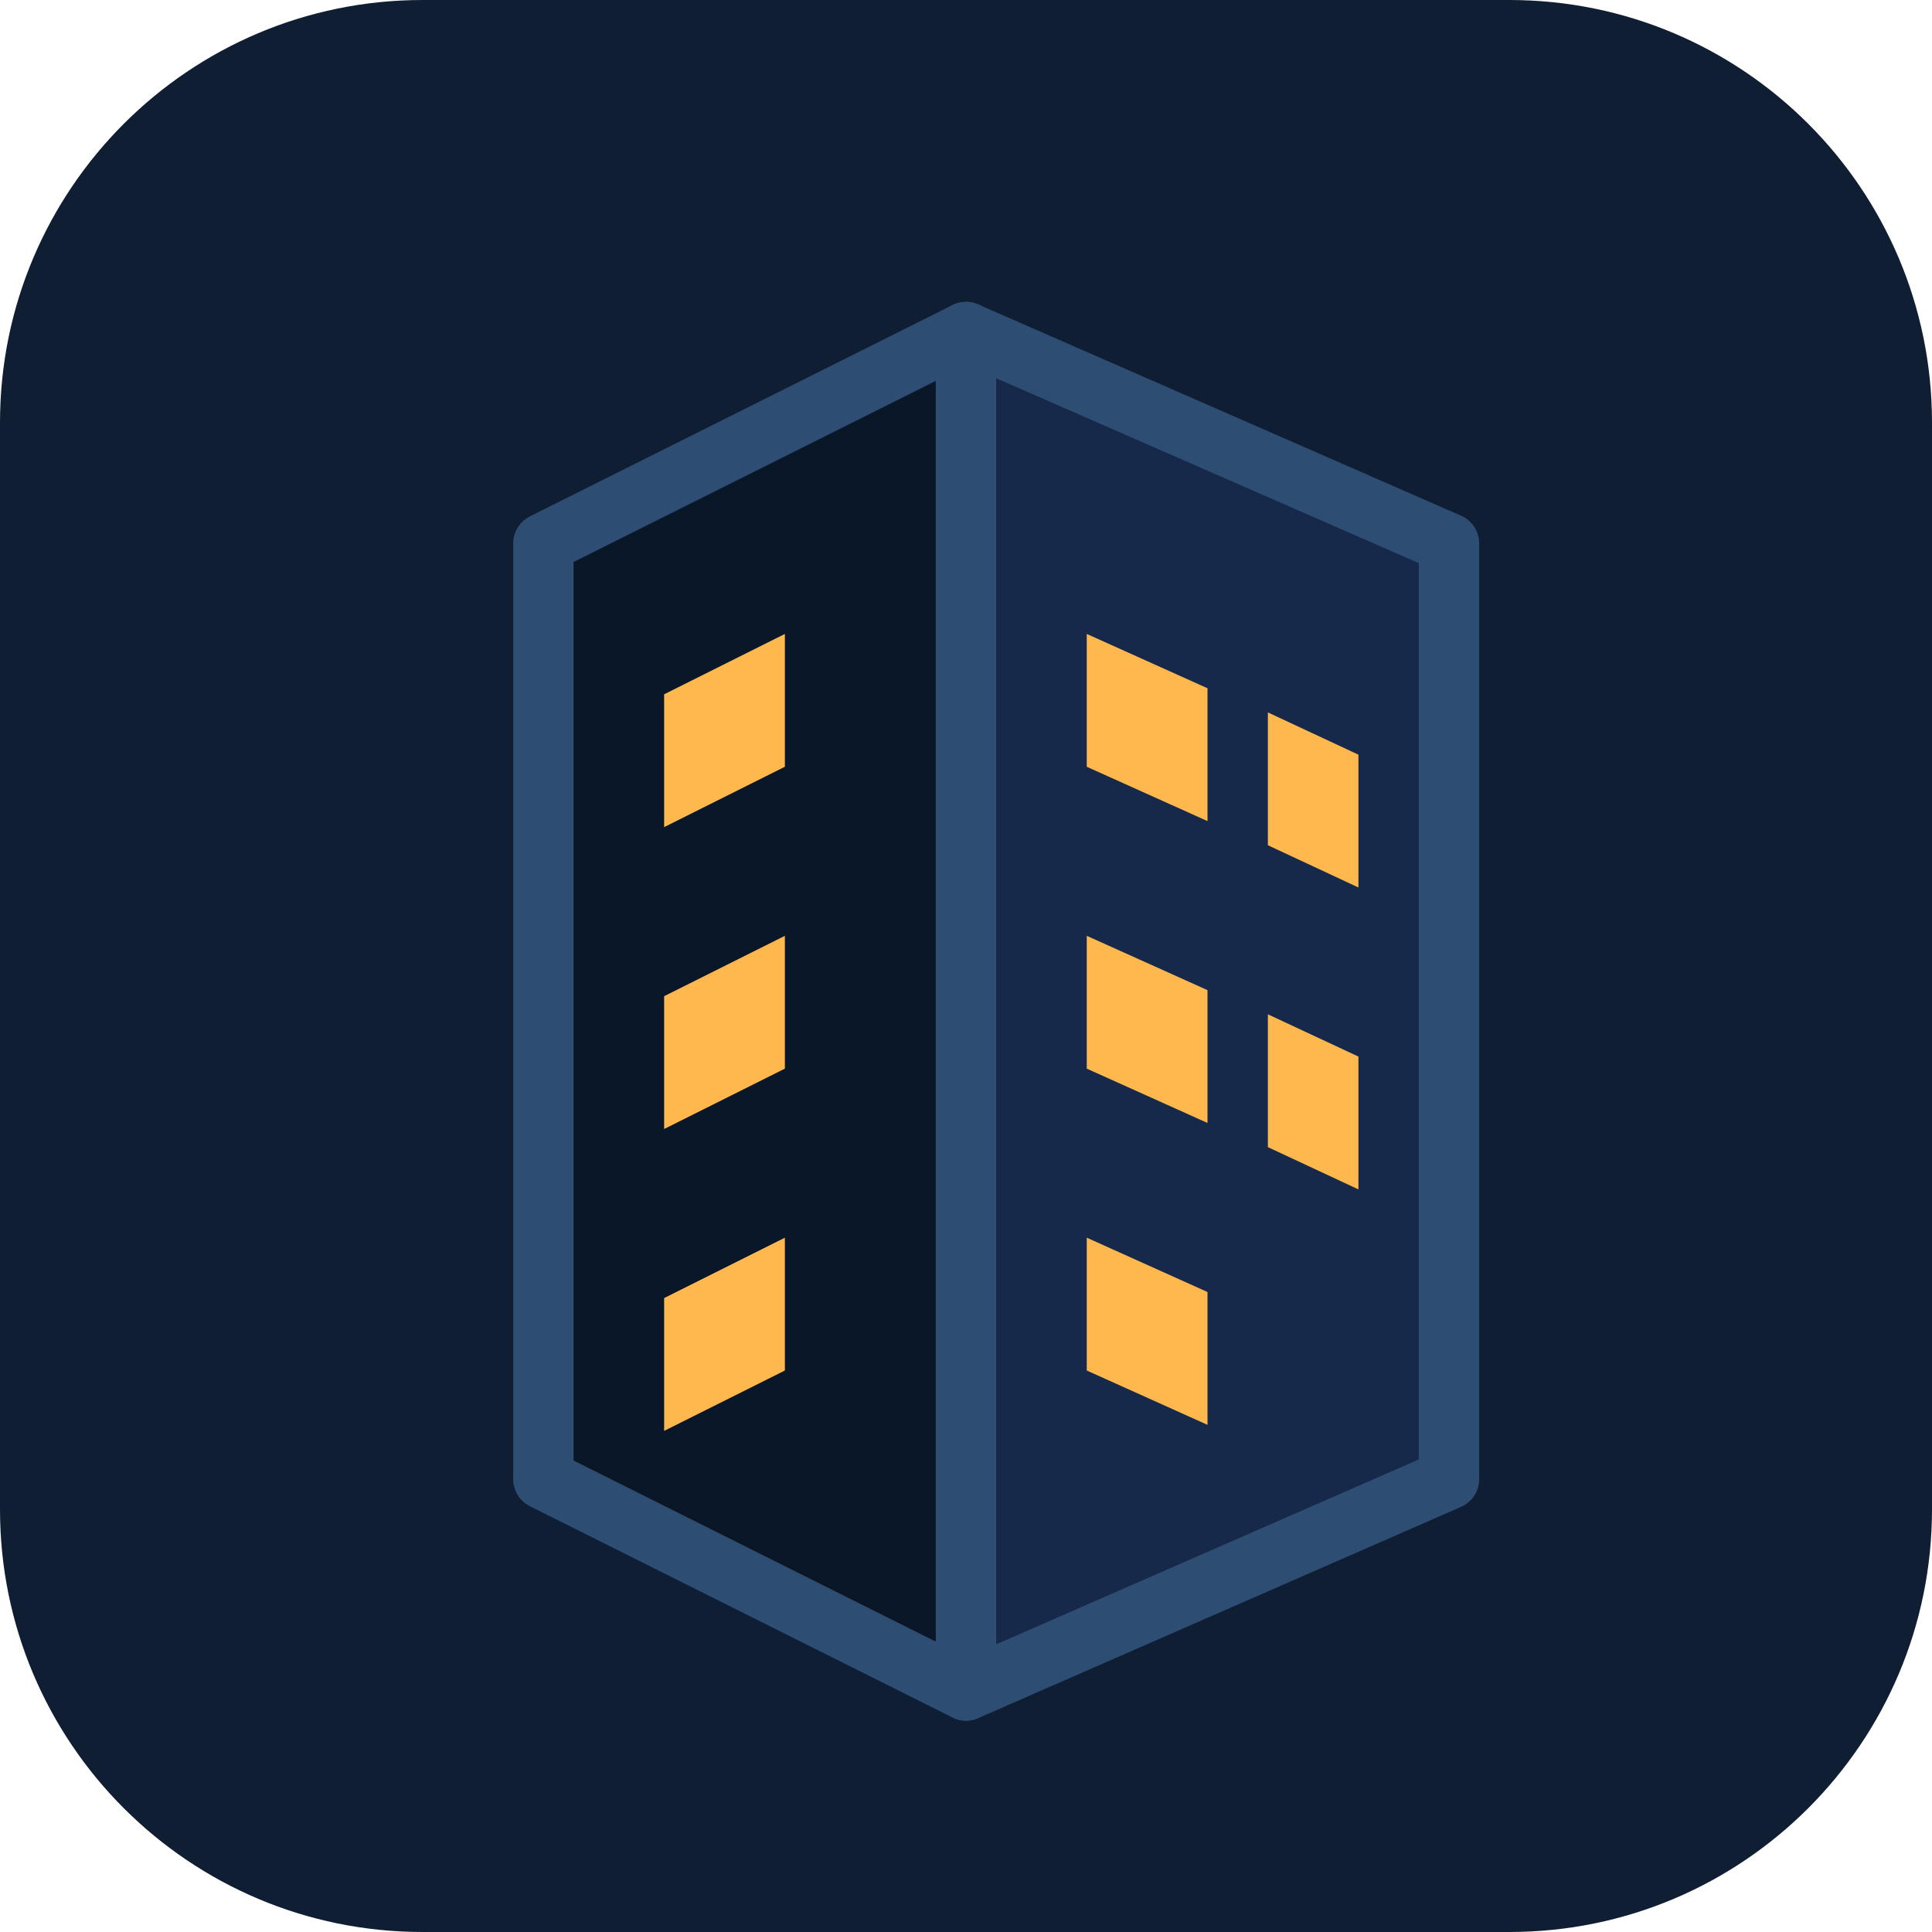
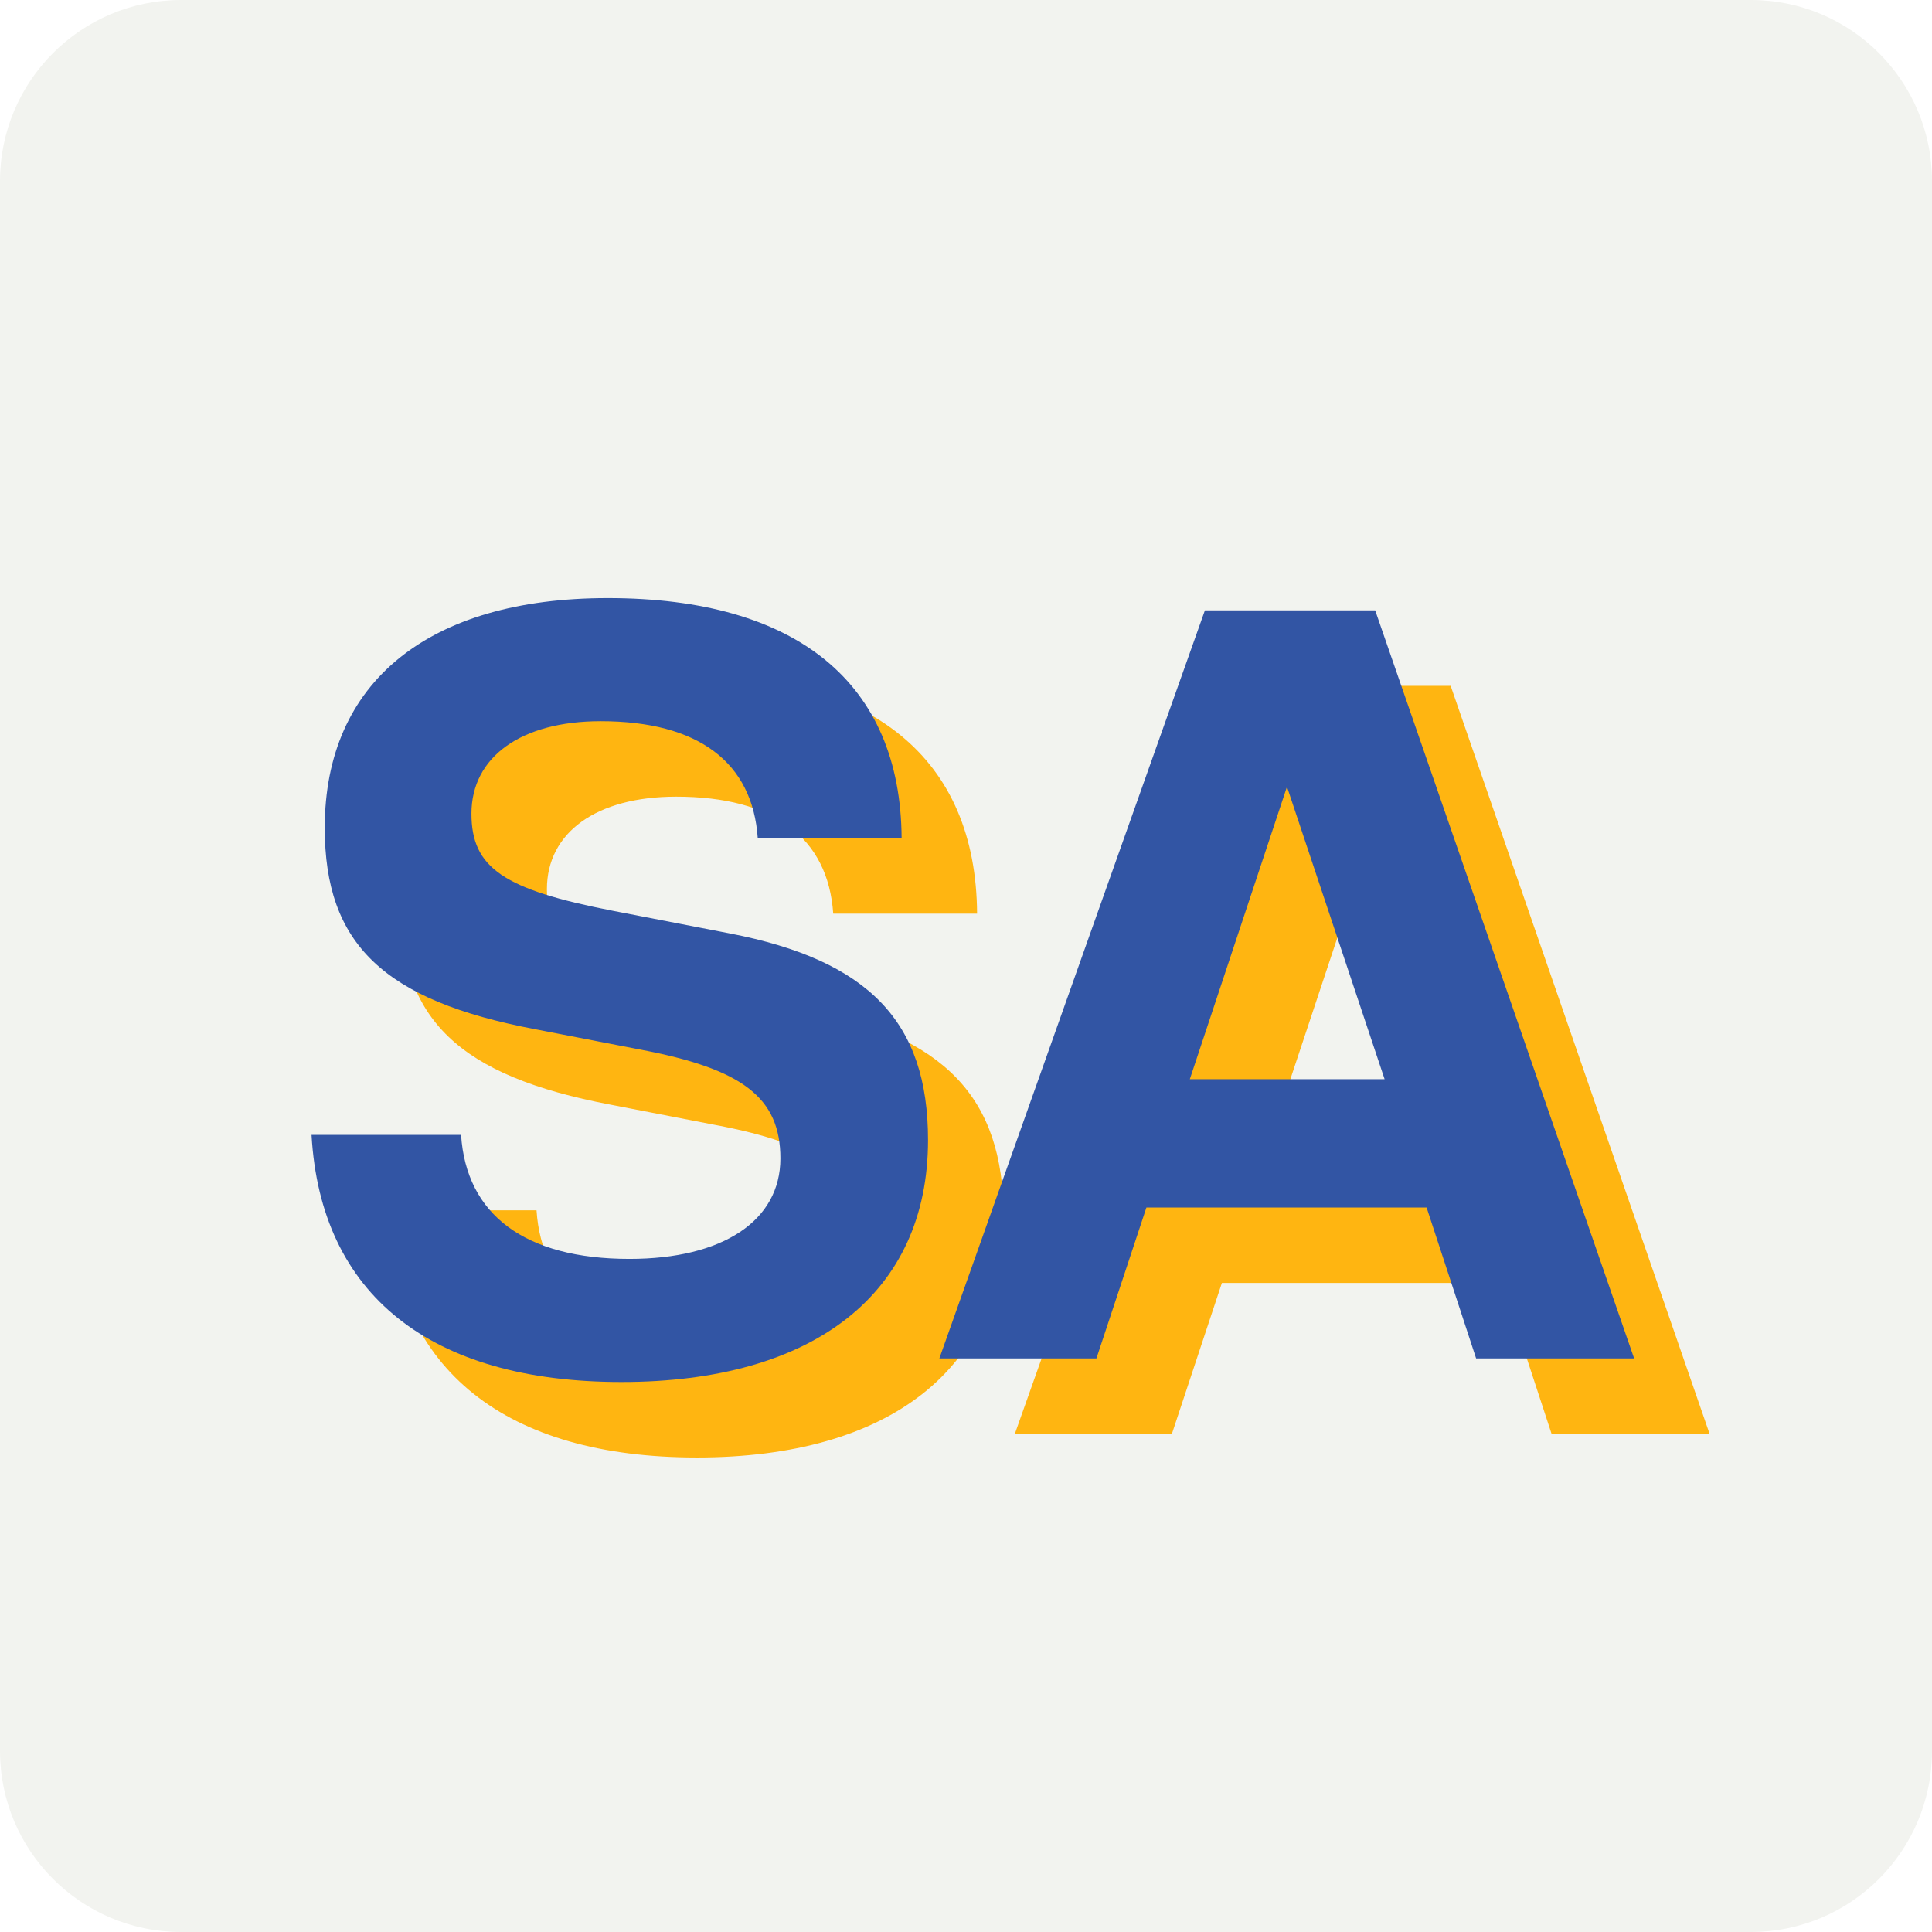
- <svg xmlns="http://www.w3.org/2000/svg" viewBox="0 0 32 32">
-   <rect width="32" height="32" rx="7" fill="#0F1E33" />
-   <path d="M9 9 16 5.5 16 28 9 24.5Z" fill="#0A1728" stroke="#2E4D73" stroke-linejoin="round" />
-   <path d="M16 5.5 24 9 24 24.5 16 28Z" fill="#16294A" stroke="#2E4D73" stroke-linejoin="round" />
-   <g fill="#FFB84D">
-     <path d="M11 11.5l2-1v2.2l-2 1z M11 16.5l2-1v2.2l-2 1z M11 21.5l2-1v2.2l-2 1z" />
-     <path d="M18 10.5l2 .9v2.2l-2-.9z M21 11.8l1.5.7v2.2l-1.5-.7z M18 15.5l2 .9v2.2l-2-.9z M21 16.8l1.5.7v2.2l-1.5-.7z M18 20.5l2 .9v2.2l-2-.9z" />
-   </g>
+ <svg xmlns="http://www.w3.org/2000/svg" viewBox="0 0 64 64">
+   <rect width="64" height="64" rx="6" fill="#F2F3EF" />
+   <text x="34.5" y="47.5" text-anchor="middle" font-family="Arial Black, Helvetica, sans-serif" font-weight="900" font-size="34" letter-spacing="-1" fill="#FFB511">SA</text>
+   <text x="32" y="45" text-anchor="middle" font-family="Arial Black, Helvetica, sans-serif" font-weight="900" font-size="34" letter-spacing="-1" fill="#3255A4">SA</text>
</svg>
